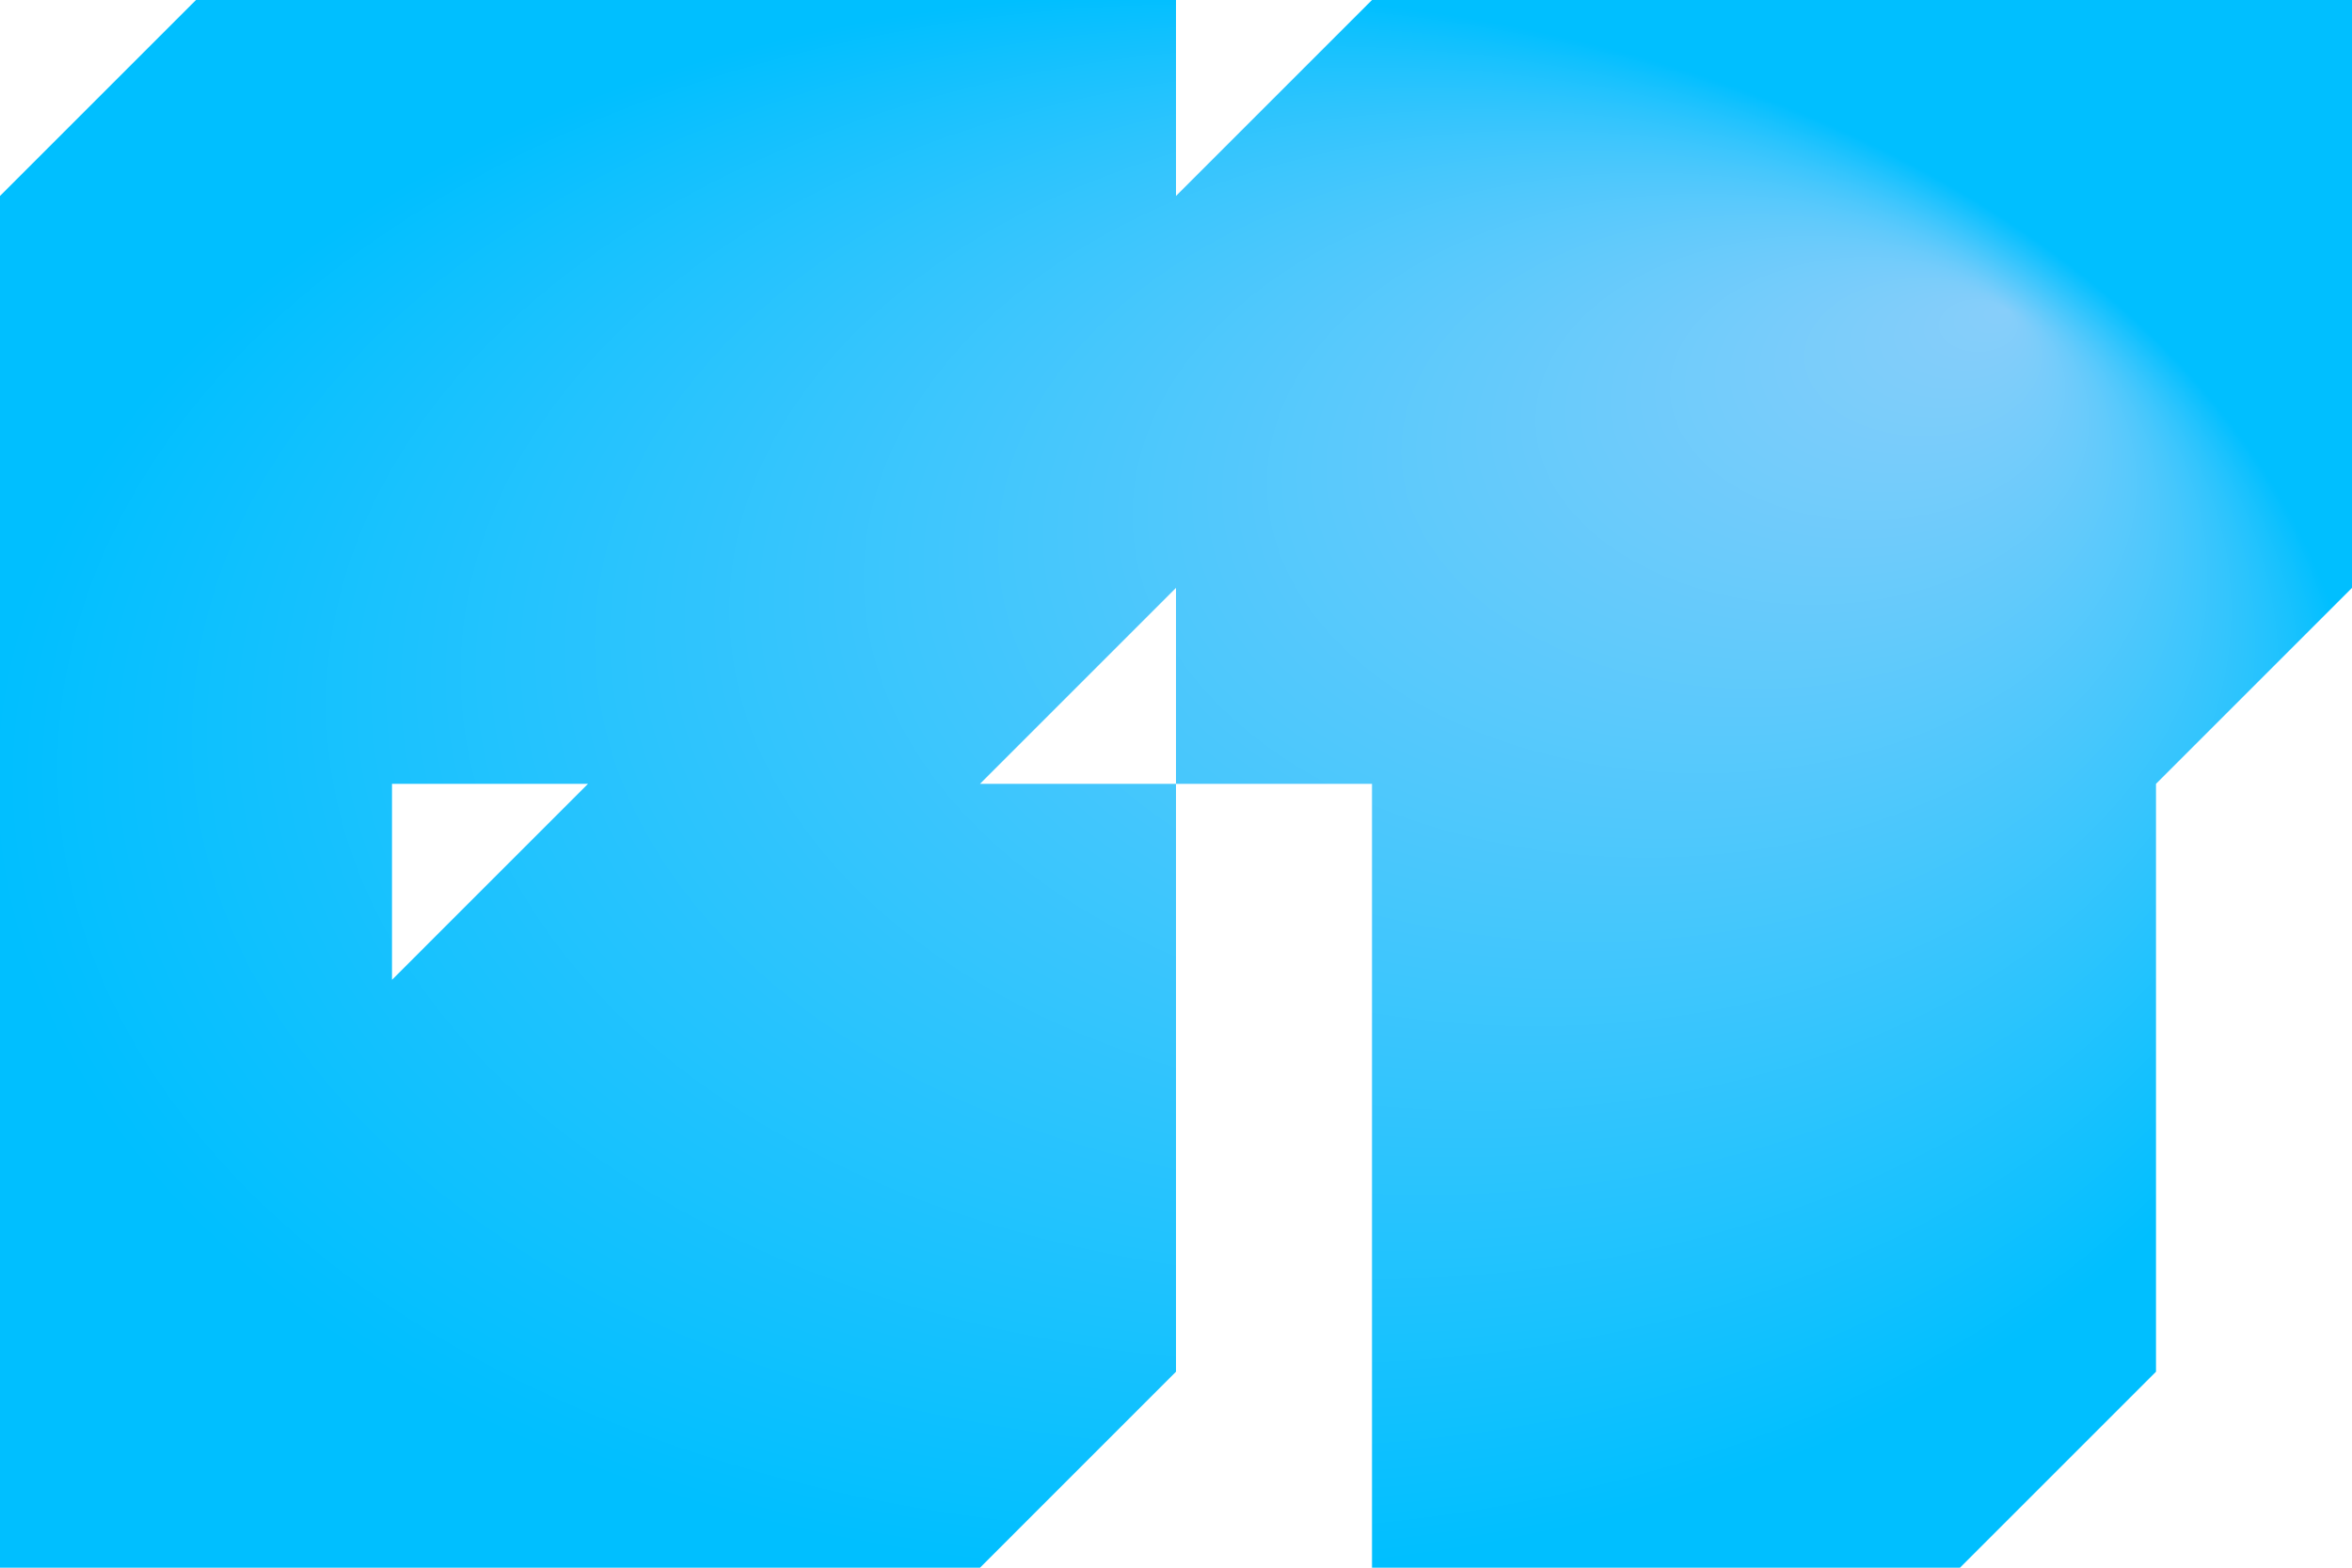
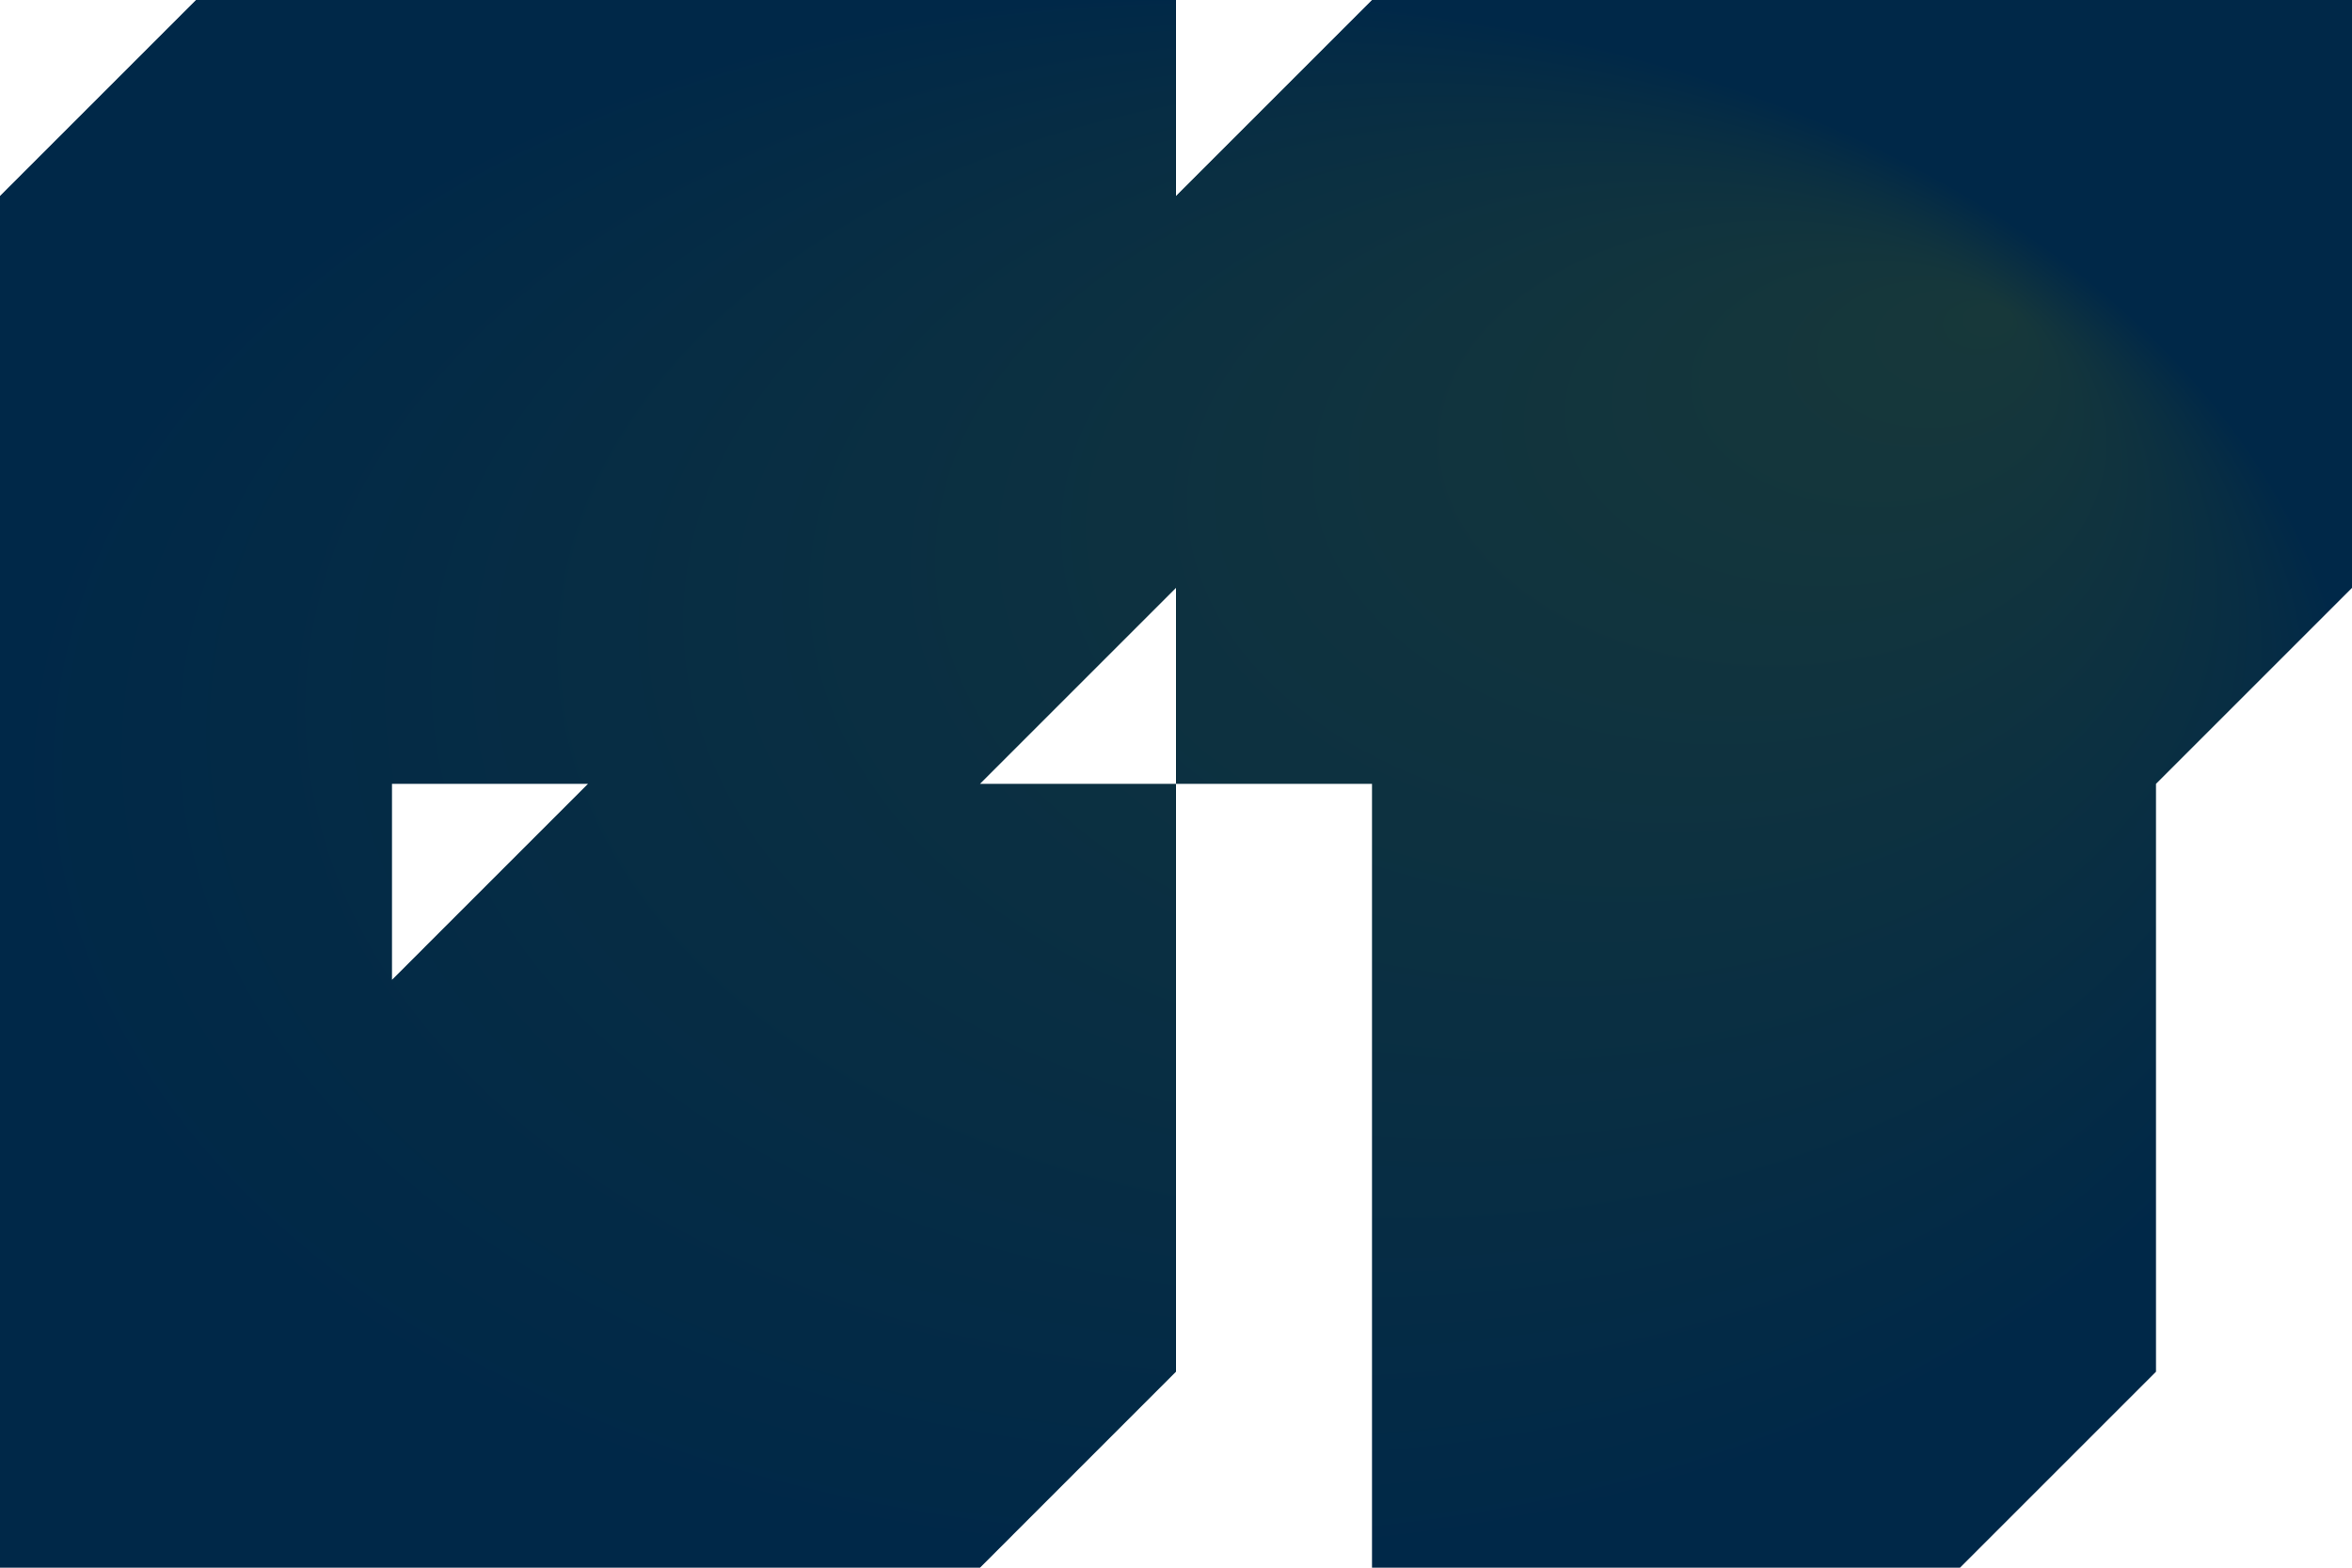
<svg xmlns="http://www.w3.org/2000/svg" viewBox="0 0 48 32">
  <defs>
    <radialGradient id="l-gradient" class="gradient" cx="0.5" cy="0.5" r=".5" fx="0.85" fy="0.2">
-       <stop offset="0%" stop-color="lightskyblue" />
-       <stop offset="100%" stop-color="deepskyblue" />
+       <stop offset="0%" stop-color="#17383a" />
+       <stop offset="100%" stop-color="#002848" />
    </radialGradient>
  </defs>
  <path d="   M 4 0   h 20   v 12   l -4 4   h -12   v 4   l 4 -4   h 12   v 12   l -4 4   h -20   v -28   z   M 24 4   l 4 -4   h 20   v 12   l -4 4   v 12   l -4 4   h -12   v -16   h -4   z" fill="url(#l-gradient)" />
</svg>
